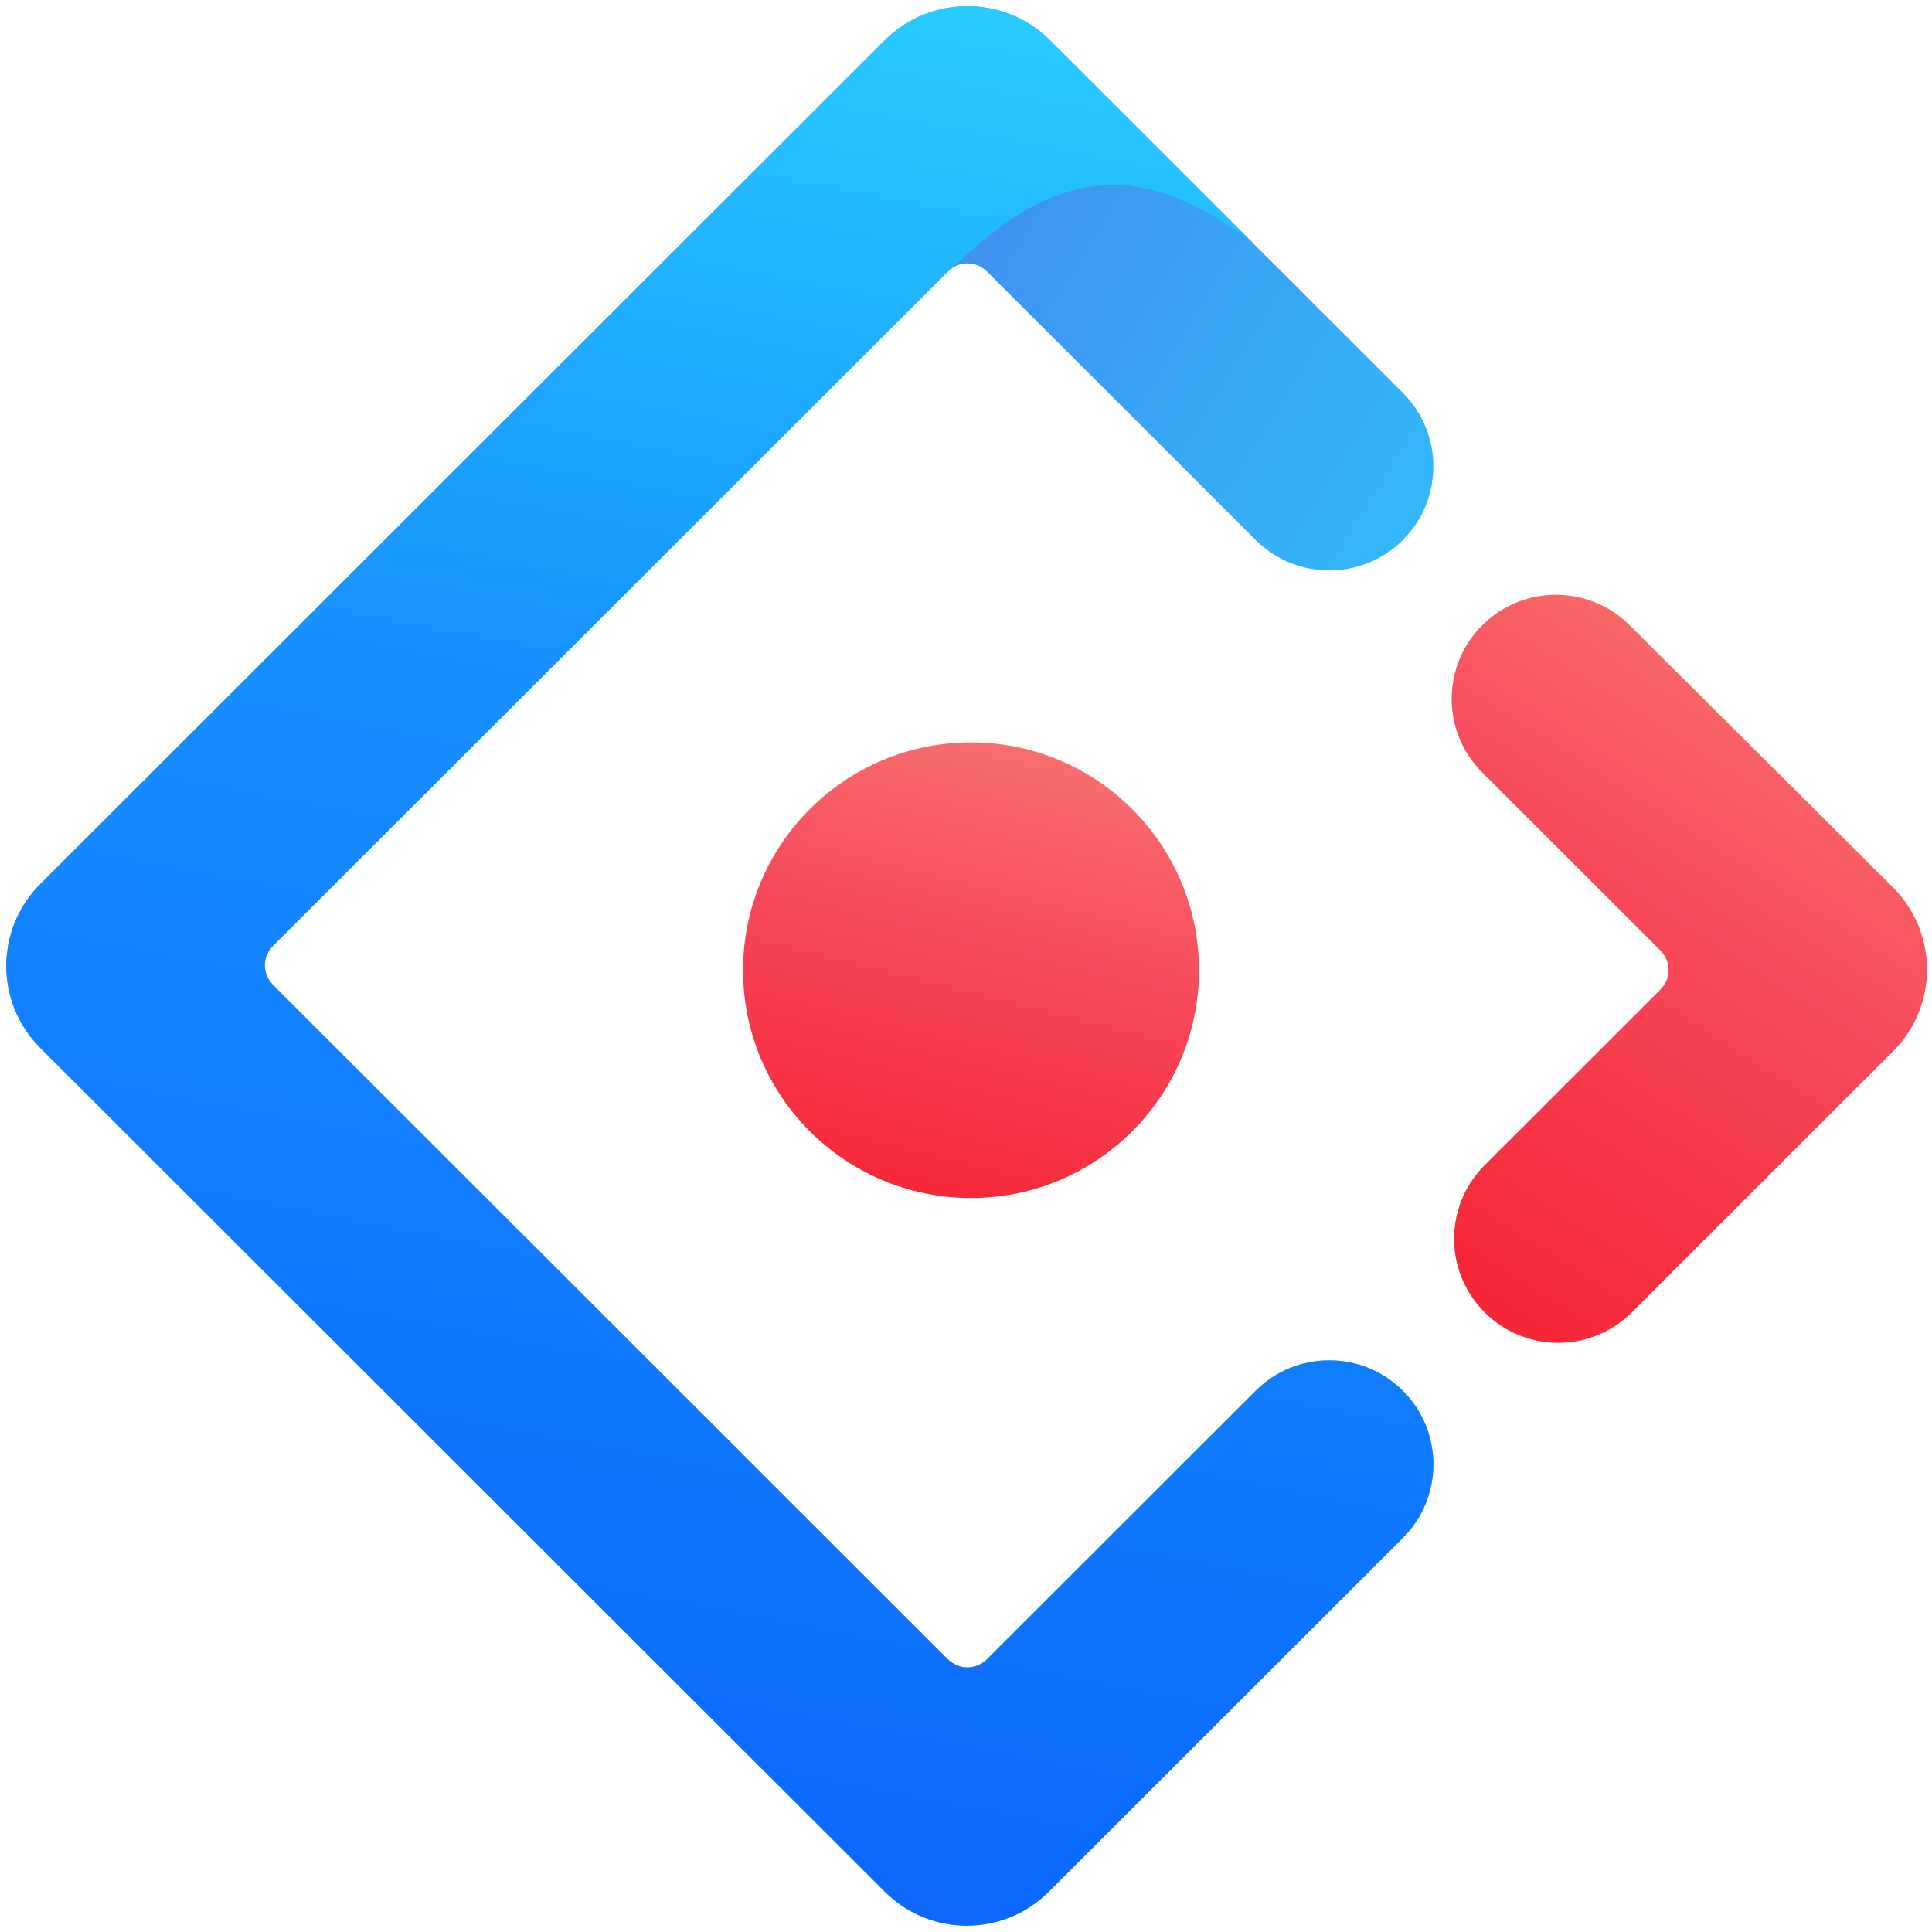
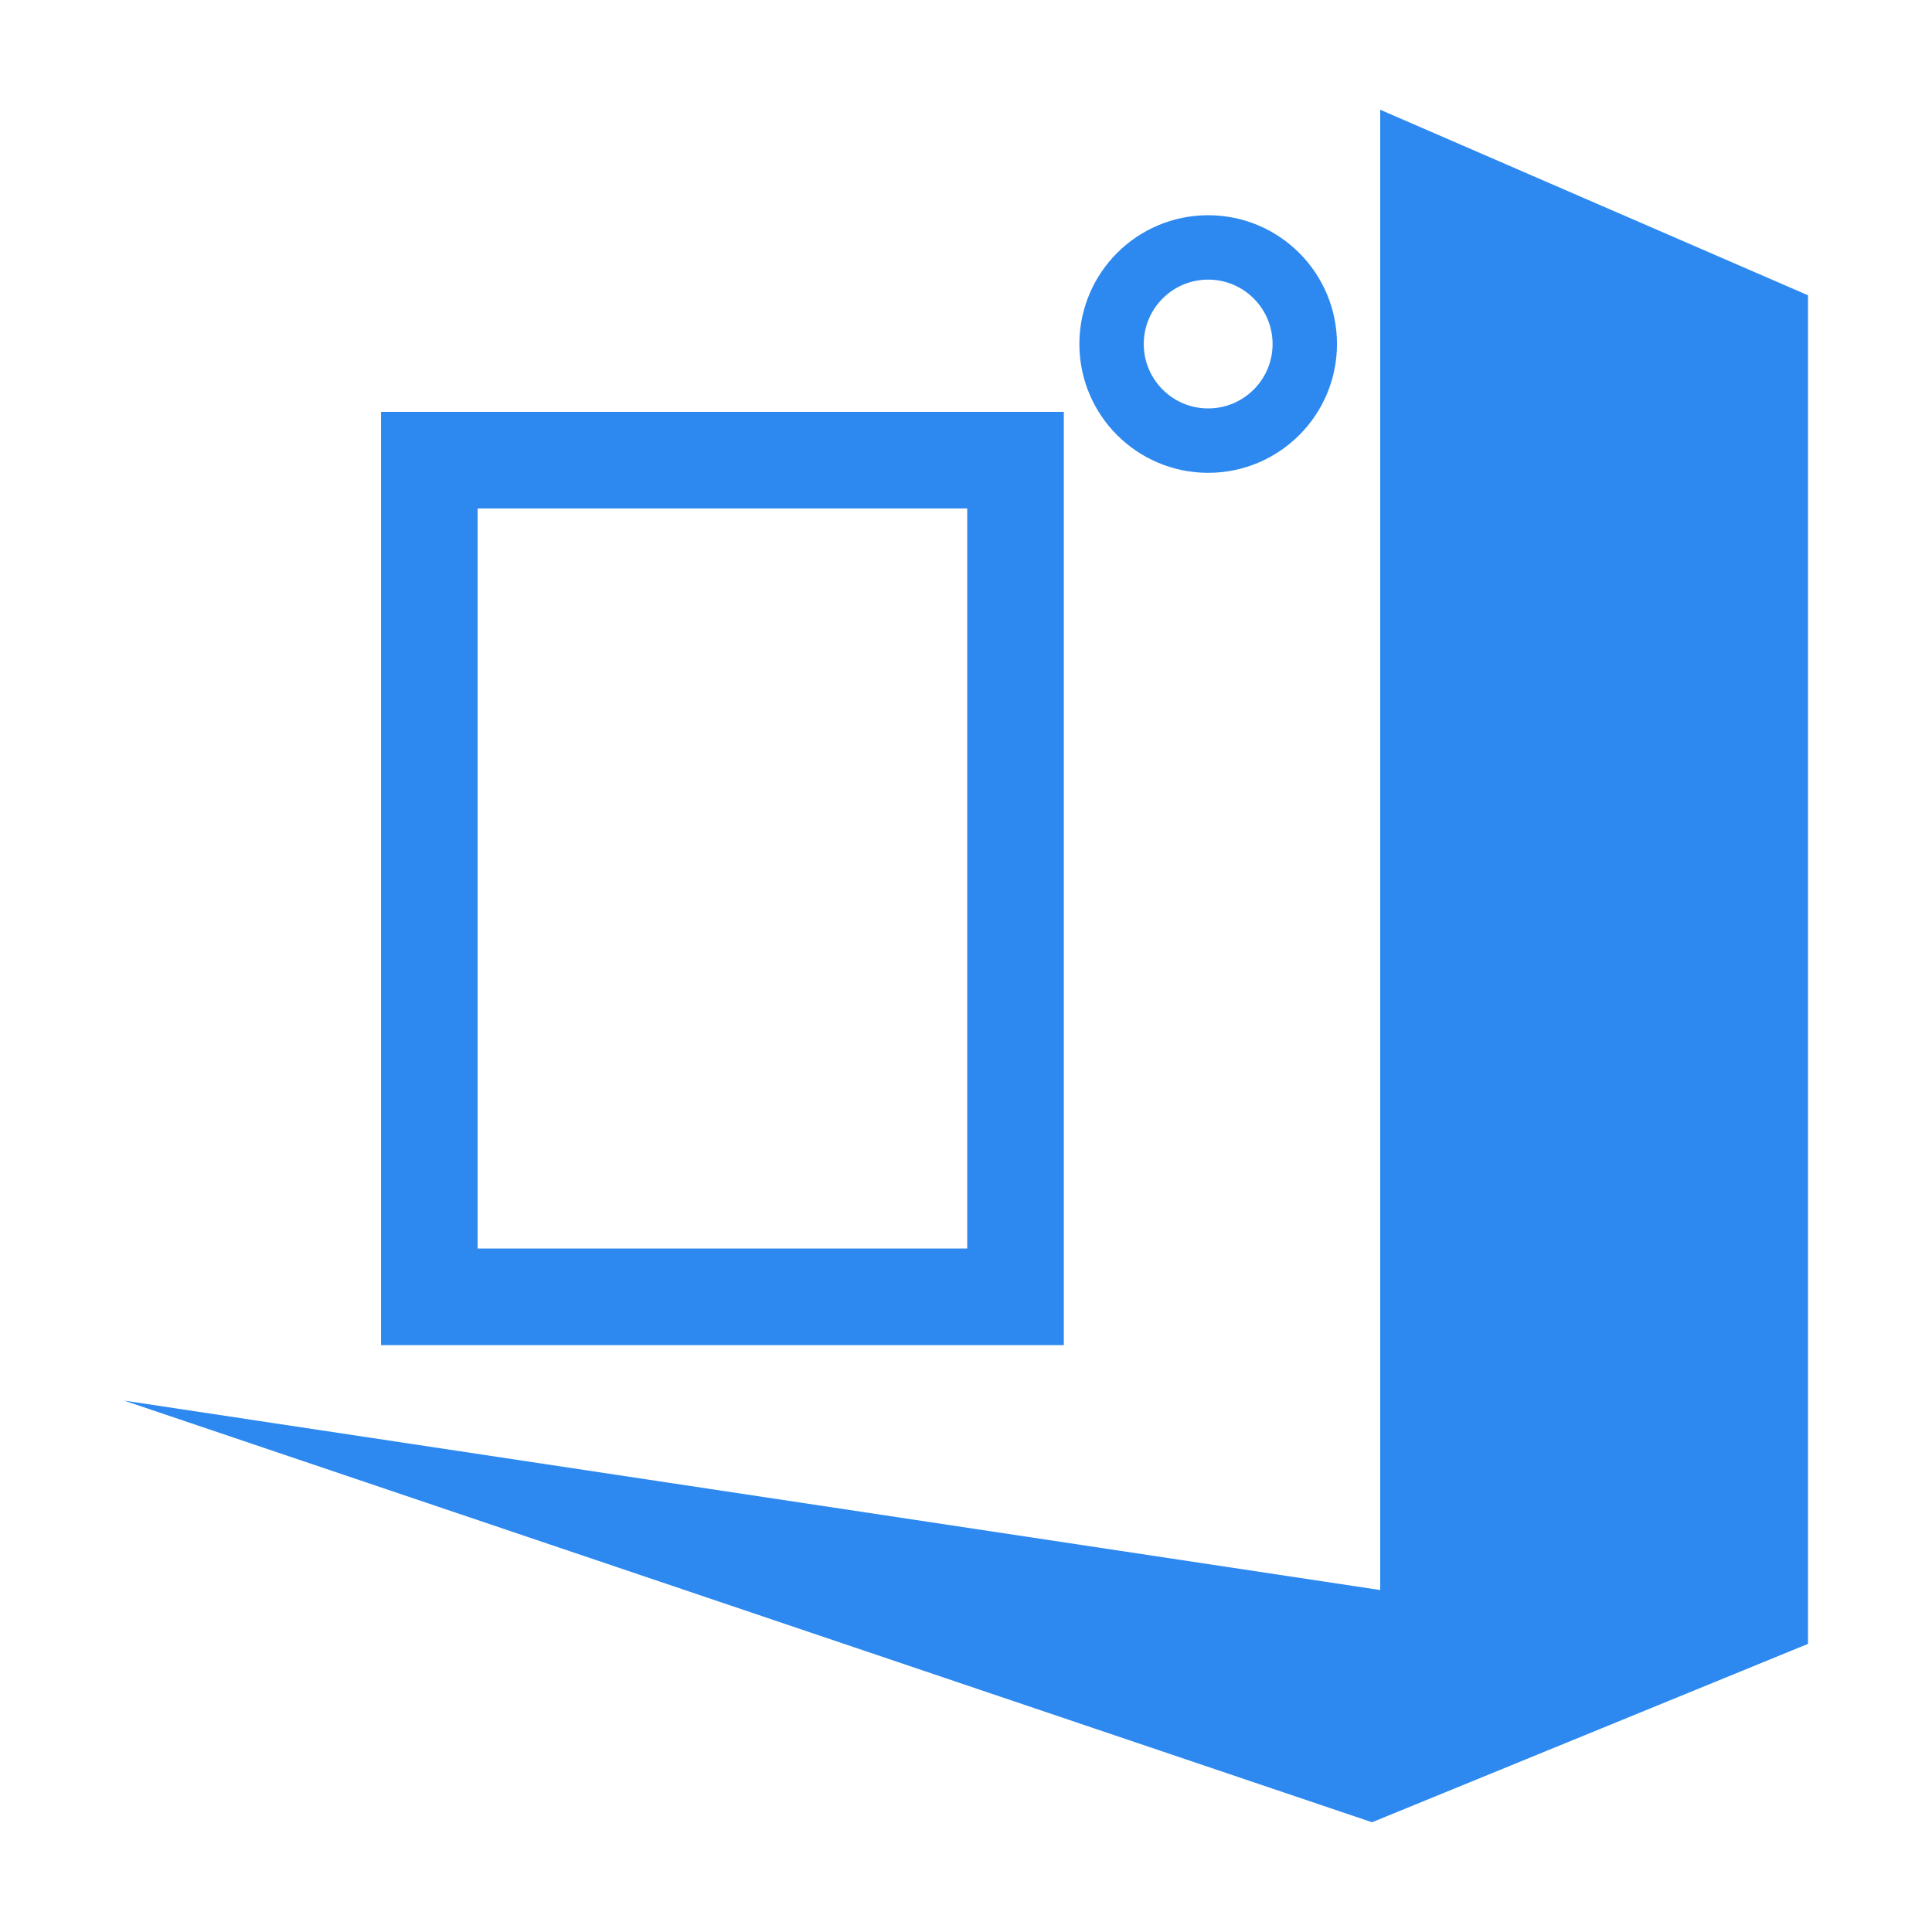
- <svg xmlns="http://www.w3.org/2000/svg" width="200" height="200" version="1.1" viewBox="0 0 200 200">
-   <defs>
-     <linearGradient id="linearGradient-1" x1="62.102%" x2="108.197%" y1="0%" y2="37.864%">
-       <stop offset="0%" stop-color="#4285EB" />
-       <stop offset="100%" stop-color="#2EC7FF" />
-     </linearGradient>
-     <linearGradient id="linearGradient-2" x1="69.644%" x2="54.043%" y1="0%" y2="108.457%">
-       <stop offset="0%" stop-color="#29CDFF" />
-       <stop offset="37.86%" stop-color="#148EFF" />
-       <stop offset="100%" stop-color="#0A60FF" />
-     </linearGradient>
-     <linearGradient id="linearGradient-3" x1="69.691%" x2="16.723%" y1="-12.974%" y2="117.391%">
-       <stop offset="0%" stop-color="#FA816E" />
-       <stop offset="41.473%" stop-color="#F74A5C" />
-       <stop offset="100%" stop-color="#F51D2C" />
-     </linearGradient>
-     <linearGradient id="linearGradient-4" x1="68.128%" x2="30.44%" y1="-35.691%" y2="114.943%">
-       <stop offset="0%" stop-color="#FA8E7D" />
-       <stop offset="51.264%" stop-color="#F74A5C" />
-       <stop offset="100%" stop-color="#F51D2C" />
-     </linearGradient>
-   </defs>
-   <g id="Page-1" fill="none" fill-rule="evenodd" stroke="none" stroke-width="1">
-     <g id="logo" transform="translate(-20, -20)">
-       <g id="Group-28-Copy-5" transform="translate(20, 20)">
-         <g id="Group-27-Copy-3">
-           <g id="Group-25" fill-rule="nonzero">
-             <g id="2">
-               <path id="Shape" fill="url(#linearGradient-1)" d="M91.588,4.177 L4.18,91.513 C-0.519,96.208 -0.519,103.792 4.18,108.487 L91.588,195.823 C96.287,200.519 103.877,200.519 108.577,195.823 L145.225,159.205 C149.434,155 149.434,148.182 145.225,143.977 C141.017,139.772 134.194,139.772 129.985,143.977 L102.202,171.737 C101.032,172.906 99.257,172.906 98.088,171.737 L28.286,101.993 C27.116,100.824 27.116,99.051 28.286,97.882 L98.088,28.138 C99.257,26.969 101.032,26.969 102.202,28.138 L129.985,55.898 C134.194,60.103 141.017,60.103 145.225,55.898 C149.434,51.693 149.434,44.876 145.225,40.671 L108.581,4.056 C103.862,-0.538 96.269,-0.501 91.588,4.177 Z" />
-               <path id="Shape" fill="url(#linearGradient-2)" d="M91.588,4.177 L4.18,91.513 C-0.519,96.208 -0.519,103.792 4.18,108.487 L91.588,195.823 C96.287,200.519 103.877,200.519 108.577,195.823 L145.225,159.205 C149.434,155 149.434,148.182 145.225,143.977 C141.017,139.772 134.194,139.772 129.985,143.977 L102.202,171.737 C101.032,172.906 99.257,172.906 98.088,171.737 L28.286,101.993 C27.116,100.824 27.116,99.051 28.286,97.882 L98.088,28.138 C101,25.627 105.752,20.542 112.73,19.352 C117.916,18.469 123.585,20.414 129.739,25.189 C125.625,21.078 118.572,14.034 108.581,4.056 C103.862,-0.538 96.269,-0.501 91.588,4.177 Z" />
-             </g>
-             <path id="Shape" fill="url(#linearGradient-3)" d="M153.686,135.855 C157.894,140.06 164.717,140.06 168.926,135.855 L195.96,108.843 C200.659,104.147 200.659,96.564 195.961,91.869 L168.691,64.718 C164.472,60.518 157.647,60.524 153.436,64.732 C149.227,68.937 149.227,75.754 153.436,79.959 L171.854,98.362 C173.024,99.531 173.024,101.305 171.854,102.473 L153.686,120.627 C149.477,124.832 149.477,131.65 153.686,135.855 Z" />
-           </g>
-           <ellipse id="Combined-Shape" cx="100.519" cy="100.437" fill="url(#linearGradient-4)" rx="23.6" ry="23.581" />
-         </g>
-       </g>
-     </g>
-   </g>
+ <svg xmlns="http://www.w3.org/2000/svg" viewBox="0 0 60 60">
+   <polygon class="g-fill-primary" fill="#2d89ef" points="56.149,9.17 42.864,3.408 42.864,49.38 3.851,43.496 42.61,56.592 56.149,51.052 " />
+   <circle class="g-fill-primary" cx="37.521" cy="10.684" r="3" stroke="#2d89ef" stroke-width="2" fill="transparent" />
+   <rect class="g-fill-primary" x="13.333" y="14.291" width="18.205" height="25.983" stroke="#2d89ef" stroke-width="3" fill="transparent" />
</svg>
